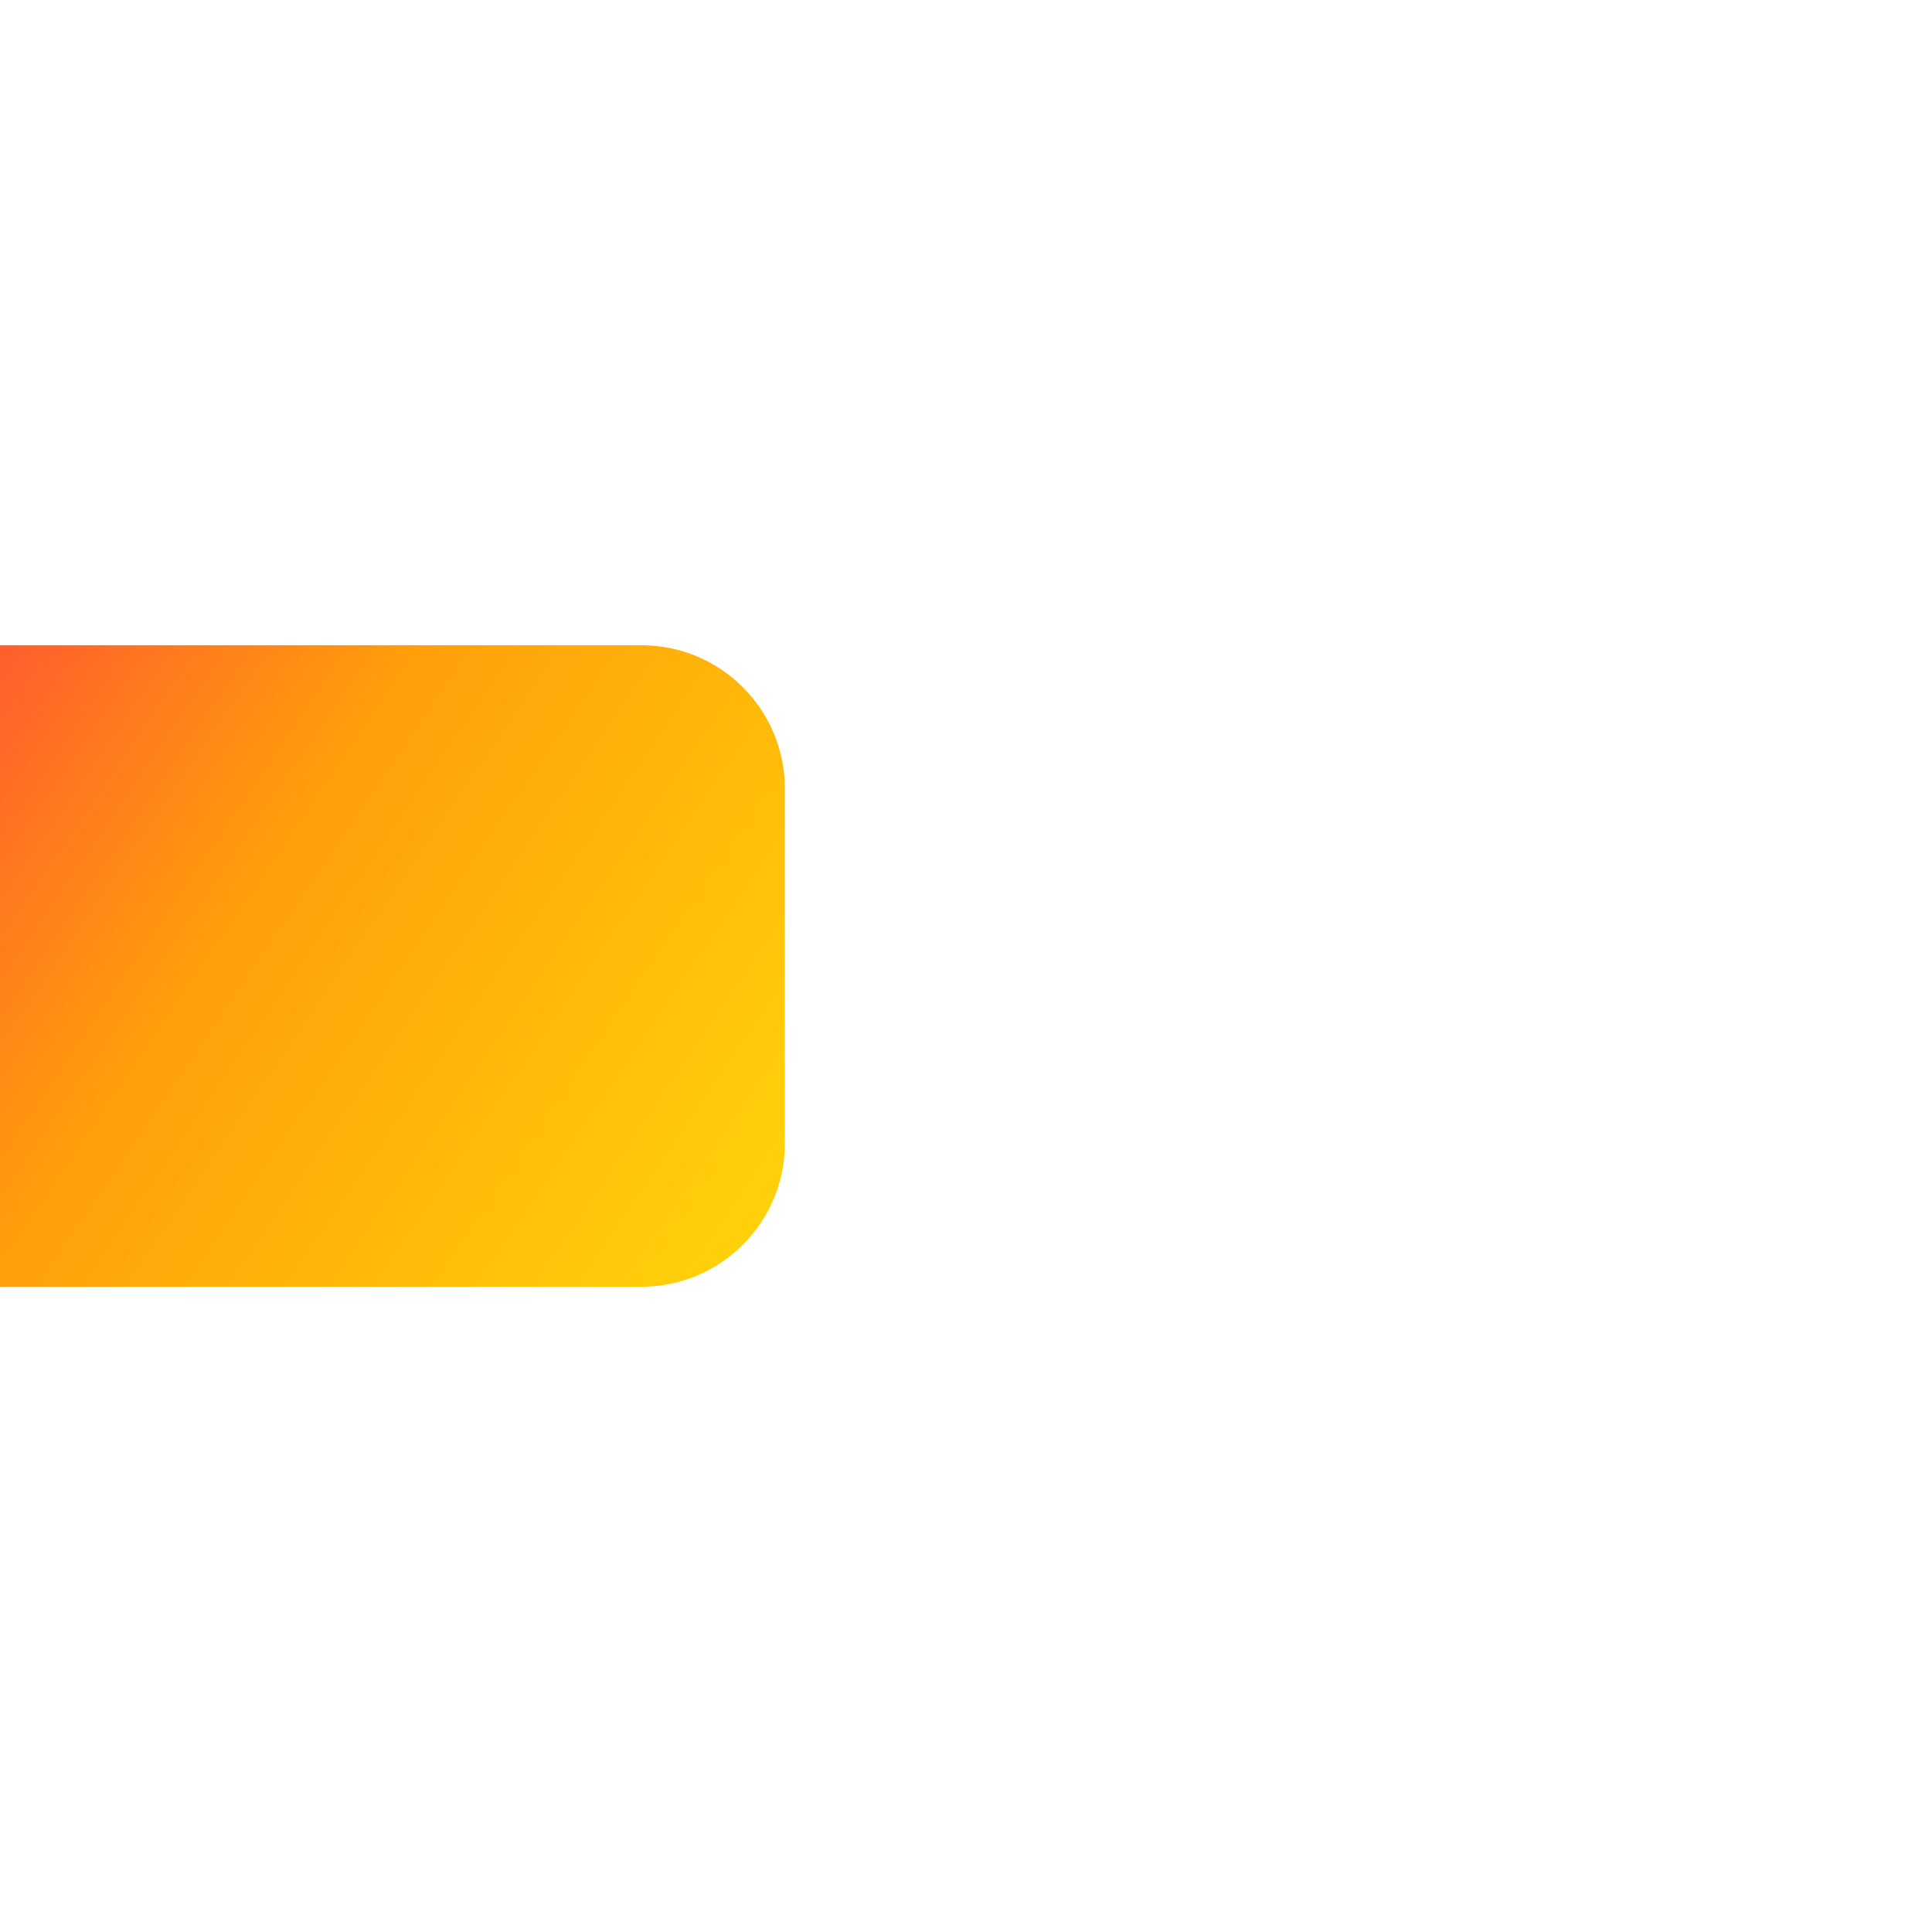
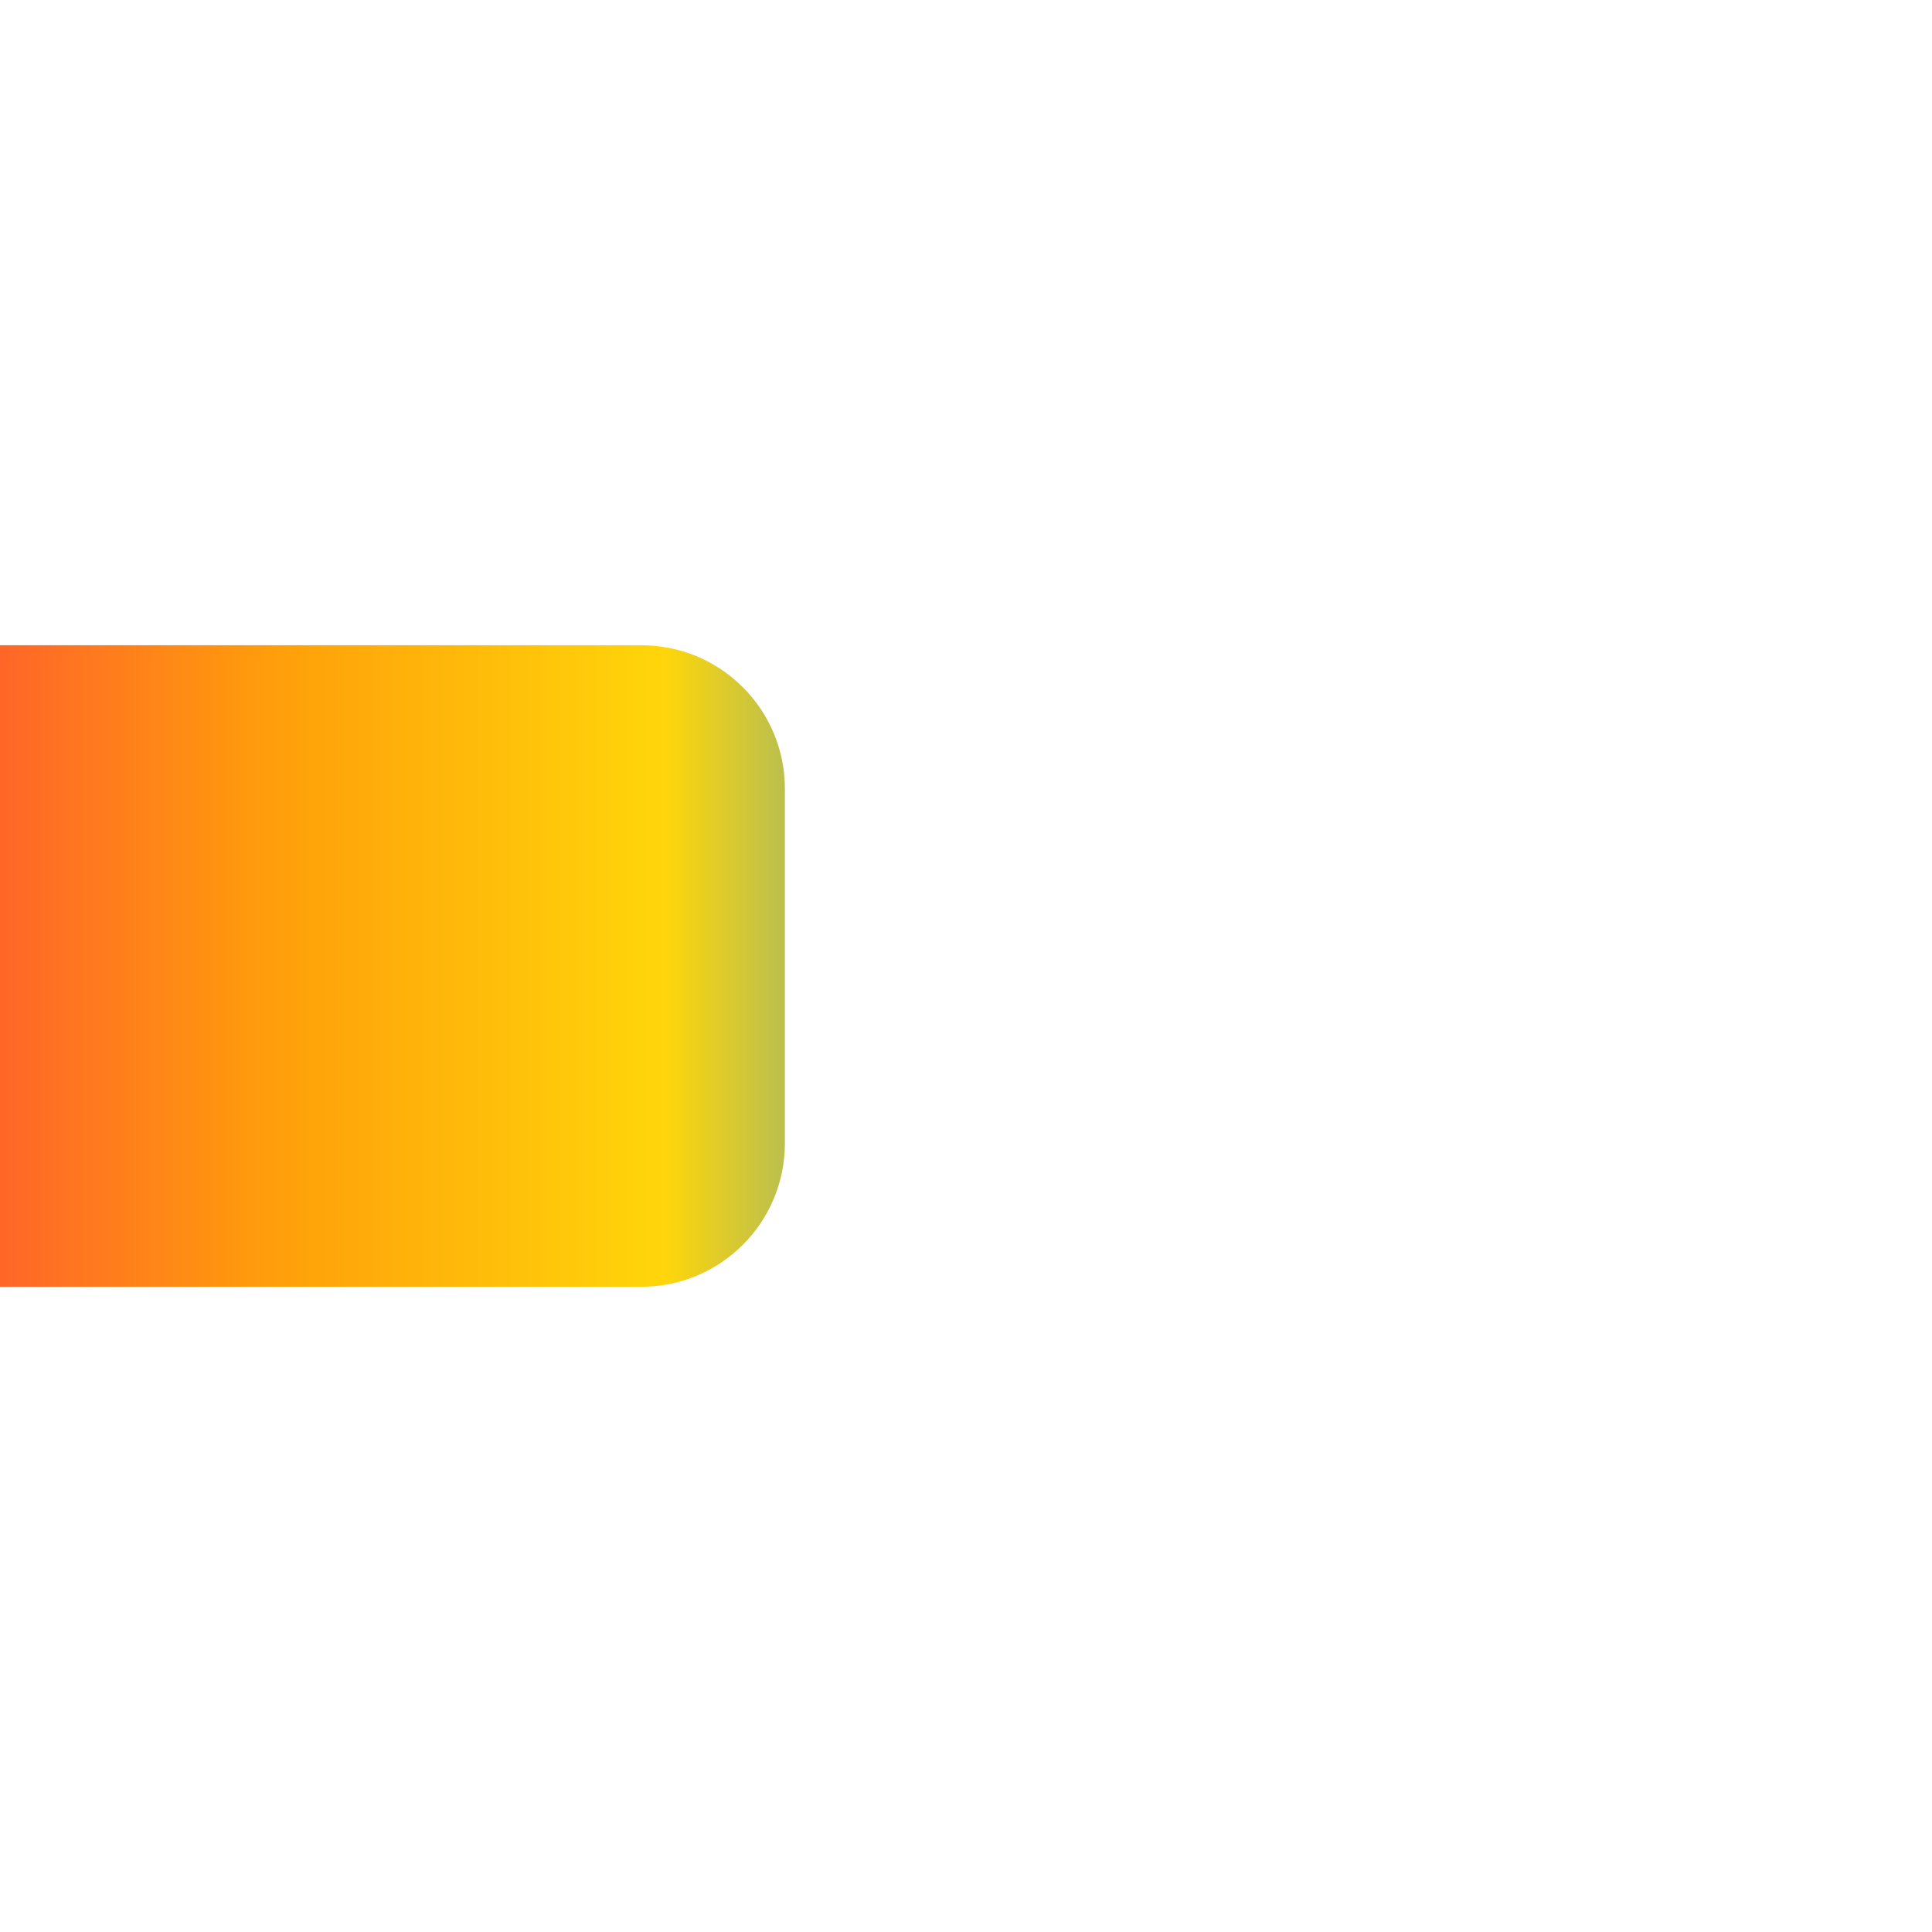
<svg xmlns="http://www.w3.org/2000/svg" viewBox="0 0 1024 1024" width="1024" height="1024">
  <defs>
-     <linearGradient id="leftGradient" x1="-84" y1="342" x2="416" y2="682" gradientUnits="userSpaceOnUse">
+     <linearGradient id="timelineGradient" x1="-84" y1="512" x2="1198" y2="512" gradientUnits="userSpaceOnUse">
      <stop offset="0" stop-color="#FF453A" />
-       <stop offset="0.42" stop-color="#FF9F0A" />
-       <stop offset="1" stop-color="#FFD60A" />
+       <stop offset="0.18" stop-color="#FF9F0A" />
+       <stop offset="0.34" stop-color="#FFD60A" />
+       <stop offset="0.52" stop-color="#0A84FF" />
+       <stop offset="0.68" stop-color="#30D158" />
+       <stop offset="0.84" stop-color="#BF5AF2" />
+       <stop offset="1" stop-color="#FF2D55" />
    </linearGradient>
  </defs>
-   <rect x="-84" y="342" width="500" height="340" rx="76" fill="url(#leftGradient)" />
+   <rect x="-84" y="342" width="500" height="340" rx="76" fill="url(#timelineGradient)" />
</svg>
